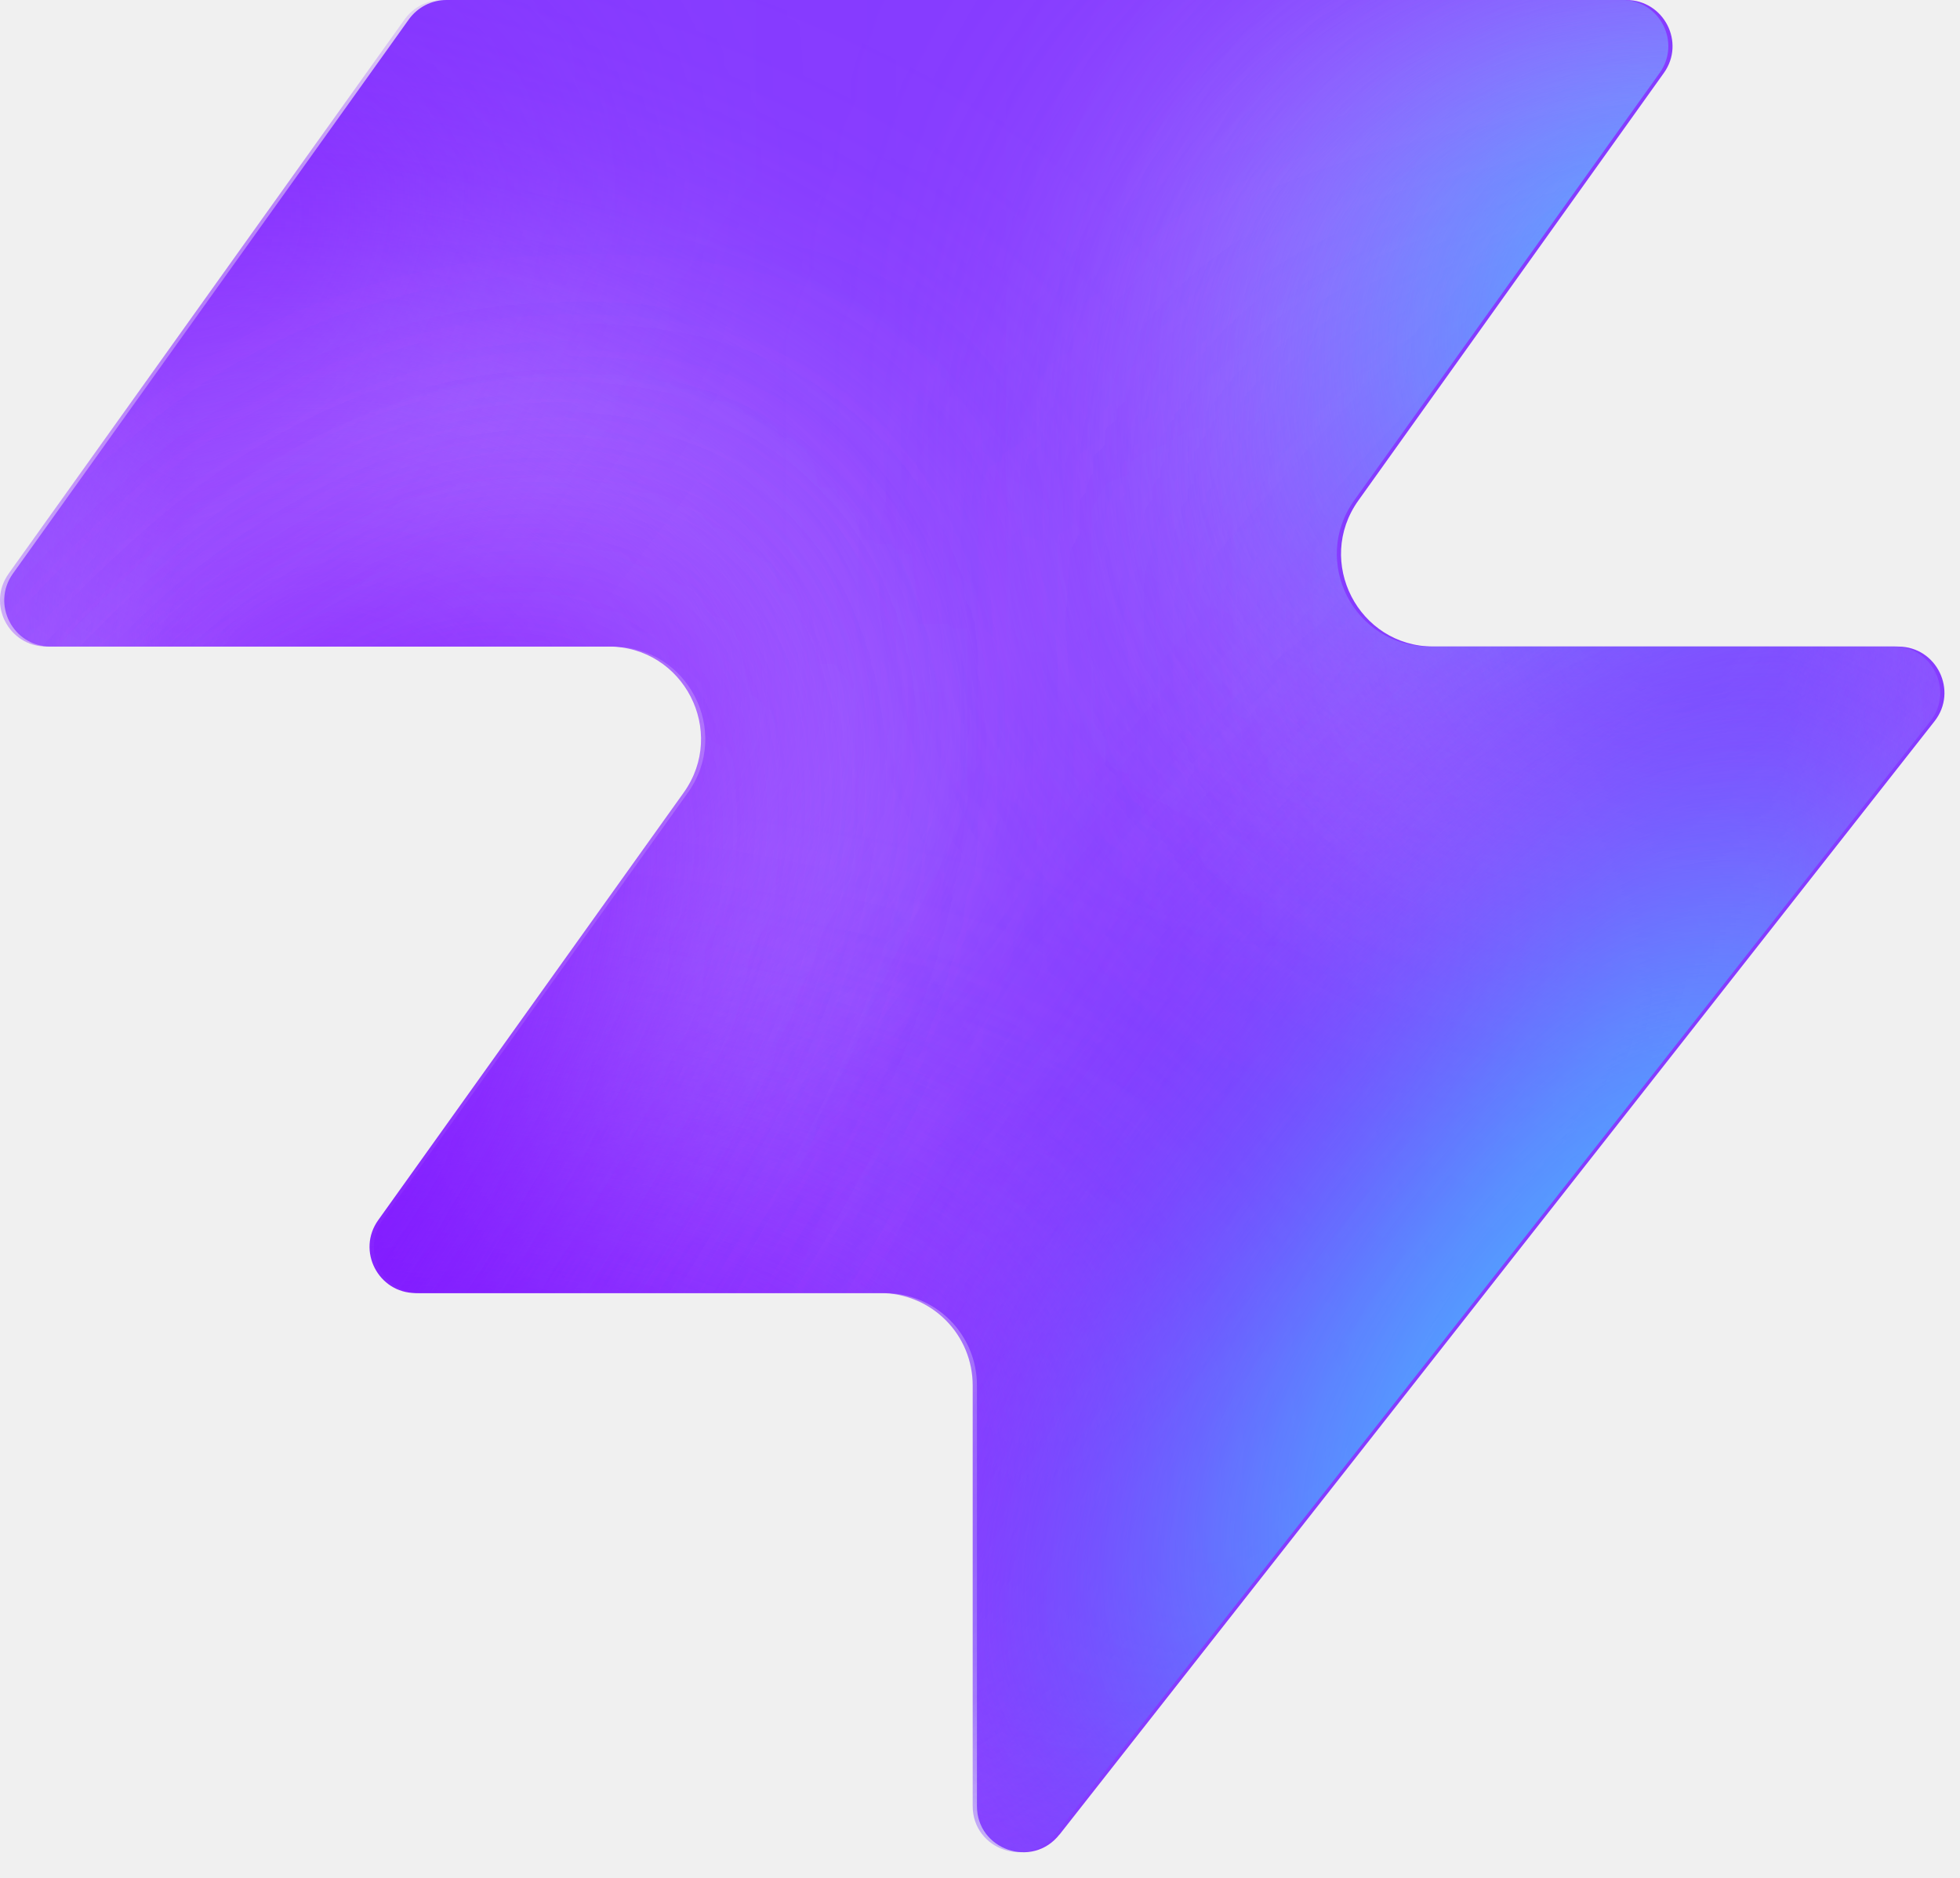
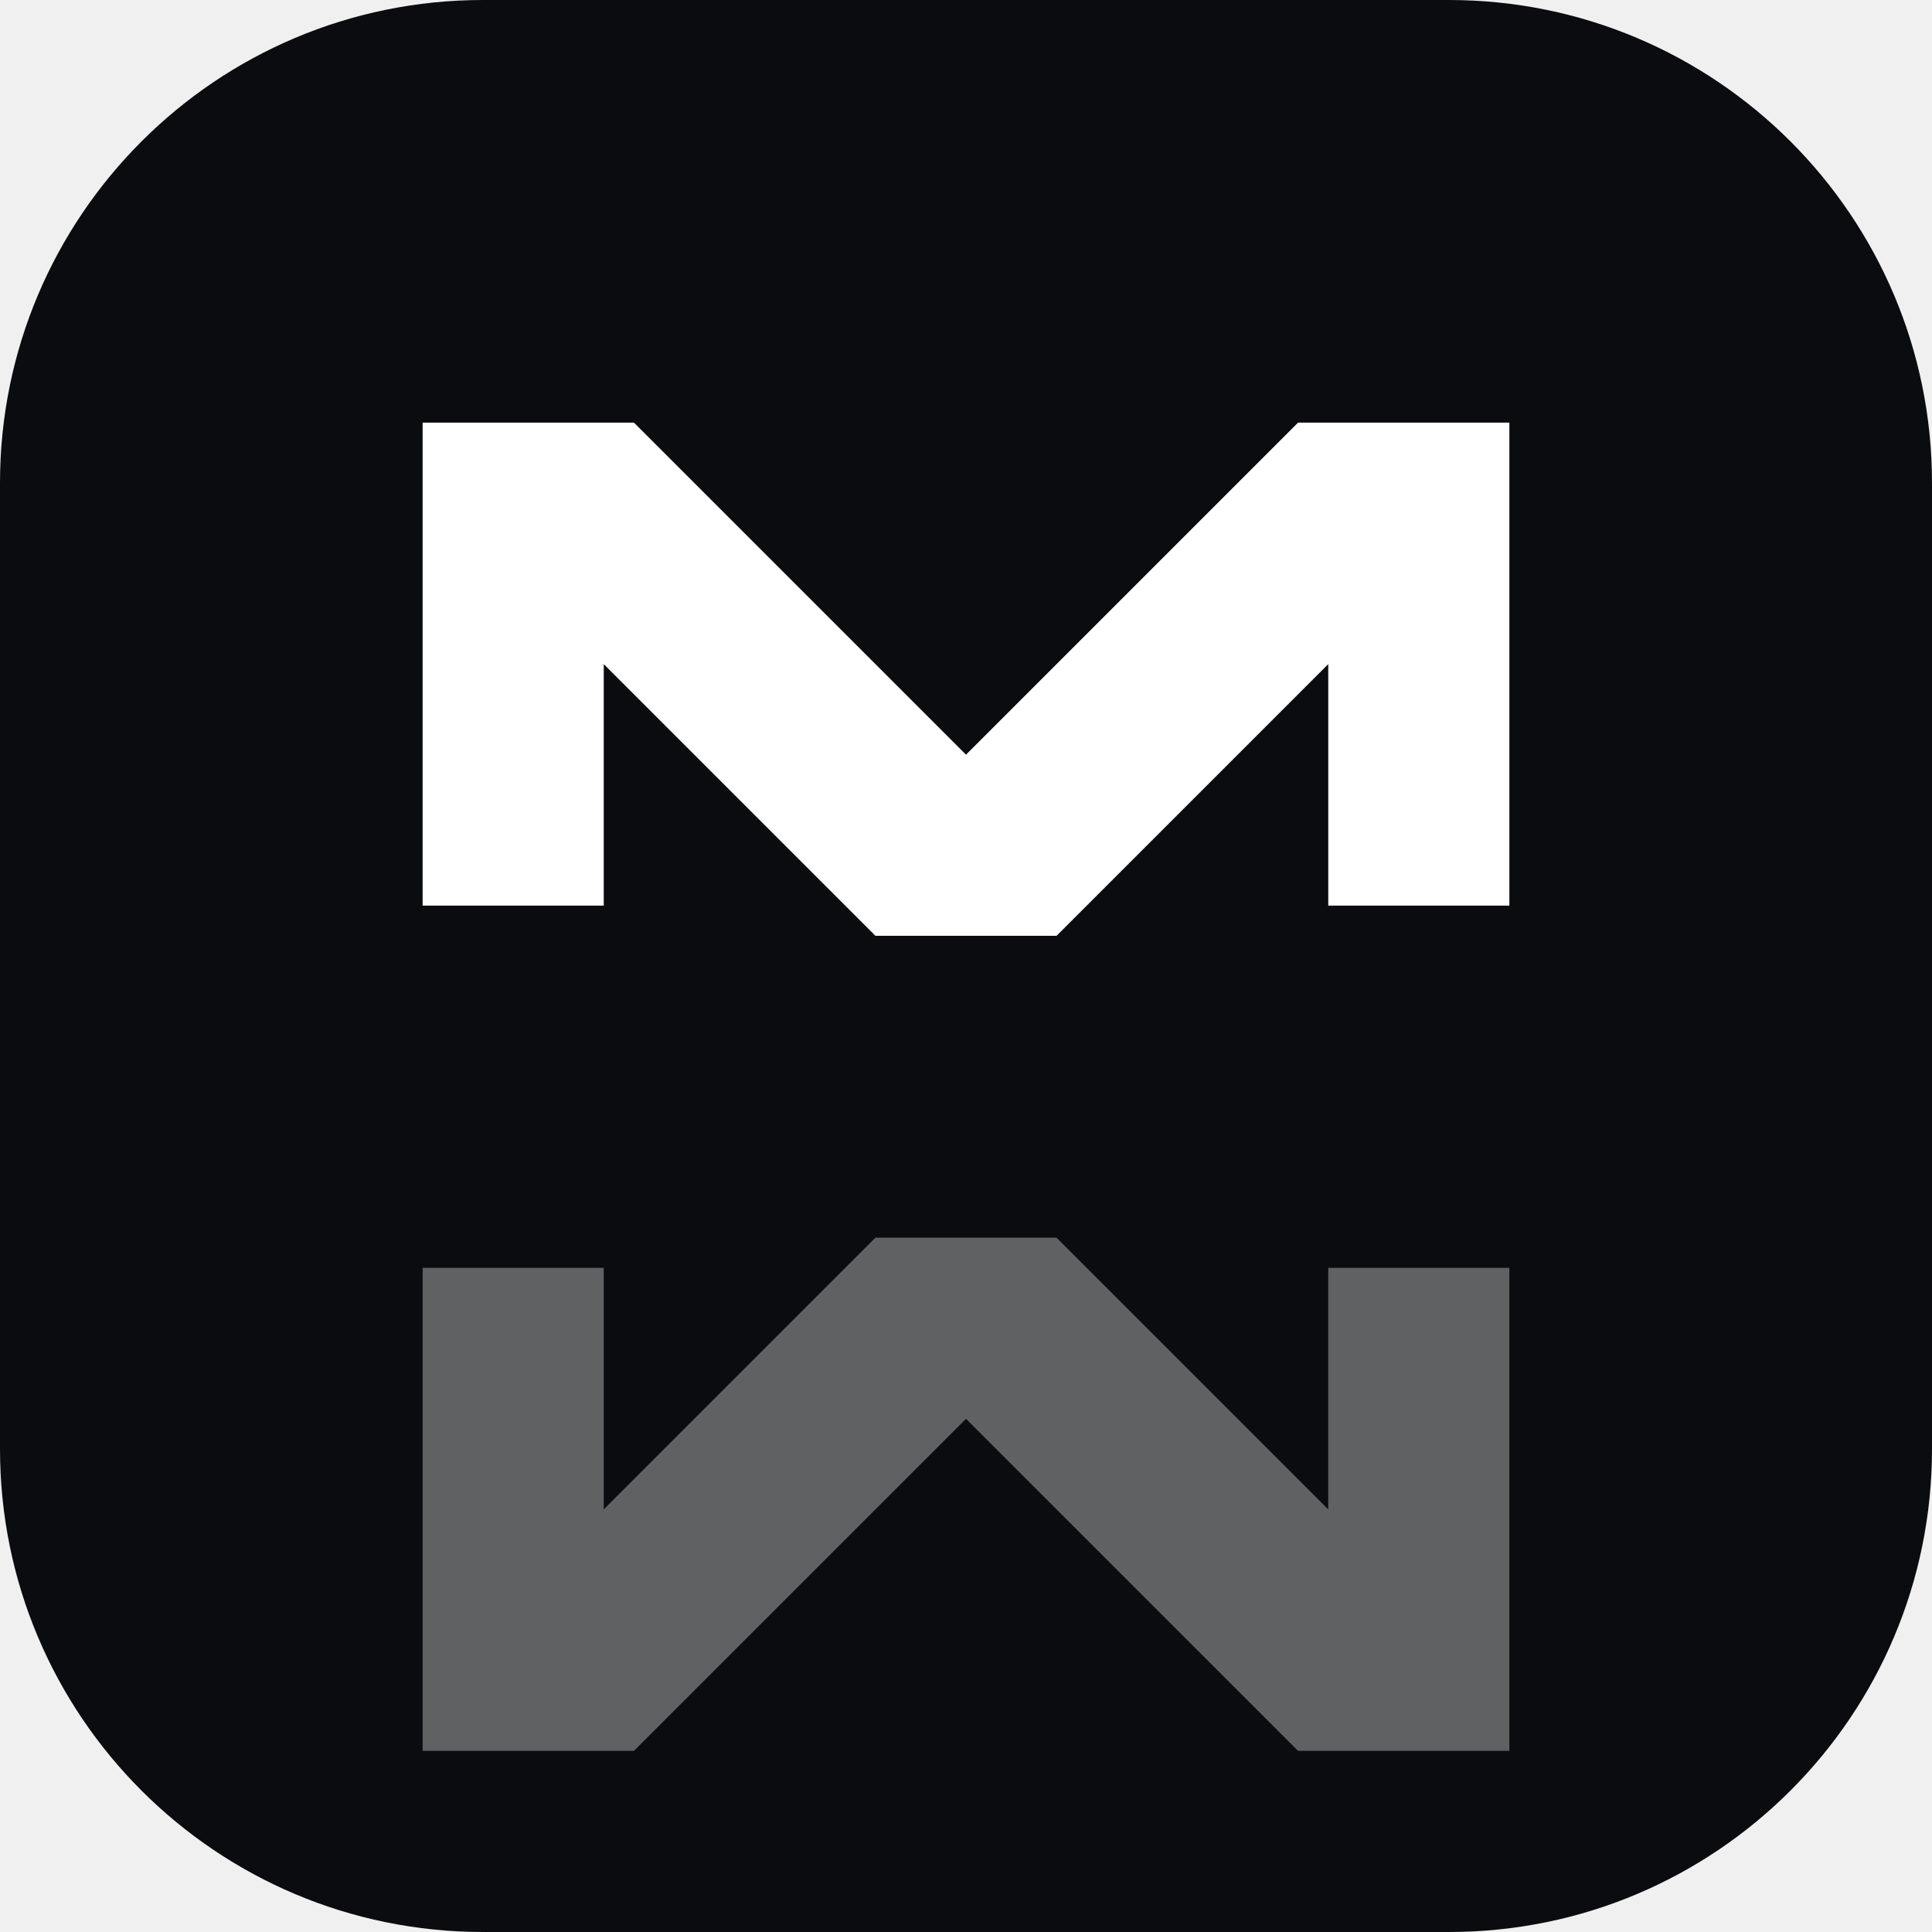
- <svg xmlns="http://www.w3.org/2000/svg" width="48" height="46" fill="none" viewBox="0 0 48 46">
-   <path fill="#863bff" d="M25.946 44.938c-.664.845-2.021.375-2.021-.698V33.937a2.26 2.26 0 0 0-2.262-2.262H10.287c-.92 0-1.456-1.04-.92-1.788l7.48-10.471c1.07-1.497 0-3.578-1.842-3.578H1.237c-.92 0-1.456-1.04-.92-1.788L10.013.474c.214-.297.556-.474.92-.474h28.894c.92 0 1.456 1.04.92 1.788l-7.48 10.471c-1.07 1.498 0 3.579 1.842 3.579h11.377c.943 0 1.473 1.088.89 1.83L25.947 44.94z" style="fill:#863bff;fill:color(display-p3 .525 .23 1);fill-opacity:1" />
-   <mask id="a" width="48" height="46" x="0" y="0" maskUnits="userSpaceOnUse" style="mask-type:alpha">
-     <path fill="#000" d="M25.842 44.938c-.664.844-2.021.375-2.021-.698V33.937a2.26 2.26 0 0 0-2.262-2.262H10.183c-.92 0-1.456-1.04-.92-1.788l7.48-10.471c1.07-1.498 0-3.579-1.842-3.579H1.133c-.92 0-1.456-1.04-.92-1.787L9.91.473c.214-.297.556-.474.92-.474h28.894c.92 0 1.456 1.04.92 1.788l-7.48 10.471c-1.07 1.498 0 3.578 1.842 3.578h11.377c.943 0 1.473 1.088.89 1.832L25.843 44.94z" style="fill:#000;fill-opacity:1" />
-   </mask>
-   <g mask="url(#a)">
-     <g filter="url(#b)">
-       <ellipse cx="5.508" cy="14.704" fill="#ede6ff" rx="5.508" ry="14.704" style="fill:#ede6ff;fill:color(display-p3 .927 .903 1);fill-opacity:1" transform="matrix(.00324 1 1 -.00324 -4.47 31.516)" />
-     </g>
-     <g filter="url(#c)">
-       <ellipse cx="10.399" cy="29.851" fill="#ede6ff" rx="10.399" ry="29.851" style="fill:#ede6ff;fill:color(display-p3 .927 .903 1);fill-opacity:1" transform="matrix(.00324 1 1 -.00324 -39.328 7.883)" />
-     </g>
-     <g filter="url(#d)">
-       <ellipse cx="5.508" cy="30.487" fill="#7e14ff" rx="5.508" ry="30.487" style="fill:#7e14ff;fill:color(display-p3 .492 .077 1);fill-opacity:1" transform="rotate(89.814 -25.913 -14.639)scale(1 -1)" />
-     </g>
-     <g filter="url(#e)">
-       <ellipse cx="5.508" cy="30.599" fill="#7e14ff" rx="5.508" ry="30.599" style="fill:#7e14ff;fill:color(display-p3 .492 .077 1);fill-opacity:1" transform="rotate(89.814 -32.644 -3.334)scale(1 -1)" />
-     </g>
-     <g filter="url(#f)">
-       <ellipse cx="5.508" cy="30.599" fill="#7e14ff" rx="5.508" ry="30.599" style="fill:#7e14ff;fill:color(display-p3 .492 .077 1);fill-opacity:1" transform="matrix(.00324 1 1 -.00324 -34.34 30.47)" />
-     </g>
-     <g filter="url(#g)">
-       <ellipse cx="14.072" cy="22.078" fill="#ede6ff" rx="14.072" ry="22.078" style="fill:#ede6ff;fill:color(display-p3 .927 .903 1);fill-opacity:1" transform="rotate(93.35 24.506 48.493)scale(-1 1)" />
-     </g>
-     <g filter="url(#h)">
-       <ellipse cx="3.47" cy="21.501" fill="#7e14ff" rx="3.47" ry="21.501" style="fill:#7e14ff;fill:color(display-p3 .492 .077 1);fill-opacity:1" transform="rotate(89.009 28.708 47.59)scale(-1 1)" />
-     </g>
-     <g filter="url(#i)">
-       <ellipse cx="3.47" cy="21.501" fill="#7e14ff" rx="3.47" ry="21.501" style="fill:#7e14ff;fill:color(display-p3 .492 .077 1);fill-opacity:1" transform="rotate(89.009 28.708 47.59)scale(-1 1)" />
-     </g>
-     <g filter="url(#j)">
-       <ellipse cx=".387" cy="8.972" fill="#7e14ff" rx="4.407" ry="29.108" style="fill:#7e14ff;fill:color(display-p3 .492 .077 1);fill-opacity:1" transform="rotate(39.51 .387 8.972)" />
-     </g>
-     <g filter="url(#k)">
-       <ellipse cx="47.523" cy="-6.092" fill="#7e14ff" rx="4.407" ry="29.108" style="fill:#7e14ff;fill:color(display-p3 .492 .077 1);fill-opacity:1" transform="rotate(37.892 47.523 -6.092)" />
-     </g>
-     <g filter="url(#l)">
-       <ellipse cx="41.412" cy="6.333" fill="#47bfff" rx="5.971" ry="9.665" style="fill:#47bfff;fill:color(display-p3 .28 .748 1);fill-opacity:1" transform="rotate(37.892 41.412 6.333)" />
-     </g>
-     <g filter="url(#m)">
-       <ellipse cx="-1.879" cy="38.332" fill="#7e14ff" rx="4.407" ry="29.108" style="fill:#7e14ff;fill:color(display-p3 .492 .077 1);fill-opacity:1" transform="rotate(37.892 -1.88 38.332)" />
-     </g>
-     <g filter="url(#n)">
-       <ellipse cx="-1.879" cy="38.332" fill="#7e14ff" rx="4.407" ry="29.108" style="fill:#7e14ff;fill:color(display-p3 .492 .077 1);fill-opacity:1" transform="rotate(37.892 -1.88 38.332)" />
-     </g>
-     <g filter="url(#o)">
-       <ellipse cx="35.651" cy="29.907" fill="#7e14ff" rx="4.407" ry="29.108" style="fill:#7e14ff;fill:color(display-p3 .492 .077 1);fill-opacity:1" transform="rotate(37.892 35.651 29.907)" />
-     </g>
-     <g filter="url(#p)">
-       <ellipse cx="38.418" cy="32.4" fill="#47bfff" rx="5.971" ry="15.297" style="fill:#47bfff;fill:color(display-p3 .28 .748 1);fill-opacity:1" transform="rotate(37.892 38.418 32.4)" />
-     </g>
-   </g>
-   <defs>
-     <filter id="b" width="60.045" height="41.654" x="-19.77" y="16.149" color-interpolation-filters="sRGB" filterUnits="userSpaceOnUse">
-       <feFlood flood-opacity="0" result="BackgroundImageFix" />
-       <feBlend in="SourceGraphic" in2="BackgroundImageFix" result="shape" />
-       <feGaussianBlur result="effect1_foregroundBlur_2002_17158" stdDeviation="7.659" />
-     </filter>
-     <filter id="c" width="90.34" height="51.437" x="-54.613" y="-7.533" color-interpolation-filters="sRGB" filterUnits="userSpaceOnUse">
-       <feFlood flood-opacity="0" result="BackgroundImageFix" />
-       <feBlend in="SourceGraphic" in2="BackgroundImageFix" result="shape" />
-       <feGaussianBlur result="effect1_foregroundBlur_2002_17158" stdDeviation="7.659" />
-     </filter>
-     <filter id="d" width="79.355" height="29.4" x="-49.64" y="2.03" color-interpolation-filters="sRGB" filterUnits="userSpaceOnUse">
-       <feFlood flood-opacity="0" result="BackgroundImageFix" />
-       <feBlend in="SourceGraphic" in2="BackgroundImageFix" result="shape" />
-       <feGaussianBlur result="effect1_foregroundBlur_2002_17158" stdDeviation="4.596" />
-     </filter>
-     <filter id="e" width="79.579" height="29.4" x="-45.045" y="20.029" color-interpolation-filters="sRGB" filterUnits="userSpaceOnUse">
-       <feFlood flood-opacity="0" result="BackgroundImageFix" />
-       <feBlend in="SourceGraphic" in2="BackgroundImageFix" result="shape" />
-       <feGaussianBlur result="effect1_foregroundBlur_2002_17158" stdDeviation="4.596" />
-     </filter>
-     <filter id="f" width="79.579" height="29.4" x="-43.513" y="21.178" color-interpolation-filters="sRGB" filterUnits="userSpaceOnUse">
-       <feFlood flood-opacity="0" result="BackgroundImageFix" />
-       <feBlend in="SourceGraphic" in2="BackgroundImageFix" result="shape" />
-       <feGaussianBlur result="effect1_foregroundBlur_2002_17158" stdDeviation="4.596" />
-     </filter>
-     <filter id="g" width="74.749" height="58.852" x="15.756" y="-17.901" color-interpolation-filters="sRGB" filterUnits="userSpaceOnUse">
-       <feFlood flood-opacity="0" result="BackgroundImageFix" />
-       <feBlend in="SourceGraphic" in2="BackgroundImageFix" result="shape" />
-       <feGaussianBlur result="effect1_foregroundBlur_2002_17158" stdDeviation="7.659" />
-     </filter>
-     <filter id="h" width="61.377" height="25.362" x="23.548" y="2.284" color-interpolation-filters="sRGB" filterUnits="userSpaceOnUse">
-       <feFlood flood-opacity="0" result="BackgroundImageFix" />
-       <feBlend in="SourceGraphic" in2="BackgroundImageFix" result="shape" />
-       <feGaussianBlur result="effect1_foregroundBlur_2002_17158" stdDeviation="4.596" />
-     </filter>
-     <filter id="i" width="61.377" height="25.362" x="23.548" y="2.284" color-interpolation-filters="sRGB" filterUnits="userSpaceOnUse">
-       <feFlood flood-opacity="0" result="BackgroundImageFix" />
-       <feBlend in="SourceGraphic" in2="BackgroundImageFix" result="shape" />
-       <feGaussianBlur result="effect1_foregroundBlur_2002_17158" stdDeviation="4.596" />
-     </filter>
-     <filter id="j" width="56.045" height="63.649" x="-27.636" y="-22.853" color-interpolation-filters="sRGB" filterUnits="userSpaceOnUse">
-       <feFlood flood-opacity="0" result="BackgroundImageFix" />
-       <feBlend in="SourceGraphic" in2="BackgroundImageFix" result="shape" />
-       <feGaussianBlur result="effect1_foregroundBlur_2002_17158" stdDeviation="4.596" />
-     </filter>
-     <filter id="k" width="54.814" height="64.646" x="20.116" y="-38.415" color-interpolation-filters="sRGB" filterUnits="userSpaceOnUse">
-       <feFlood flood-opacity="0" result="BackgroundImageFix" />
-       <feBlend in="SourceGraphic" in2="BackgroundImageFix" result="shape" />
-       <feGaussianBlur result="effect1_foregroundBlur_2002_17158" stdDeviation="4.596" />
-     </filter>
-     <filter id="l" width="33.541" height="35.313" x="24.641" y="-11.323" color-interpolation-filters="sRGB" filterUnits="userSpaceOnUse">
-       <feFlood flood-opacity="0" result="BackgroundImageFix" />
-       <feBlend in="SourceGraphic" in2="BackgroundImageFix" result="shape" />
-       <feGaussianBlur result="effect1_foregroundBlur_2002_17158" stdDeviation="4.596" />
-     </filter>
-     <filter id="m" width="54.814" height="64.646" x="-29.286" y="6.009" color-interpolation-filters="sRGB" filterUnits="userSpaceOnUse">
-       <feFlood flood-opacity="0" result="BackgroundImageFix" />
-       <feBlend in="SourceGraphic" in2="BackgroundImageFix" result="shape" />
-       <feGaussianBlur result="effect1_foregroundBlur_2002_17158" stdDeviation="4.596" />
-     </filter>
-     <filter id="n" width="54.814" height="64.646" x="-29.286" y="6.009" color-interpolation-filters="sRGB" filterUnits="userSpaceOnUse">
-       <feFlood flood-opacity="0" result="BackgroundImageFix" />
-       <feBlend in="SourceGraphic" in2="BackgroundImageFix" result="shape" />
-       <feGaussianBlur result="effect1_foregroundBlur_2002_17158" stdDeviation="4.596" />
-     </filter>
-     <filter id="o" width="54.814" height="64.646" x="8.244" y="-2.416" color-interpolation-filters="sRGB" filterUnits="userSpaceOnUse">
-       <feFlood flood-opacity="0" result="BackgroundImageFix" />
-       <feBlend in="SourceGraphic" in2="BackgroundImageFix" result="shape" />
-       <feGaussianBlur result="effect1_foregroundBlur_2002_17158" stdDeviation="4.596" />
-     </filter>
-     <filter id="p" width="39.409" height="43.623" x="18.713" y="10.588" color-interpolation-filters="sRGB" filterUnits="userSpaceOnUse">
-       <feFlood flood-opacity="0" result="BackgroundImageFix" />
-       <feBlend in="SourceGraphic" in2="BackgroundImageFix" result="shape" />
-       <feGaussianBlur result="effect1_foregroundBlur_2002_17158" stdDeviation="4.596" />
-     </filter>
-   </defs>
+ <svg xmlns="http://www.w3.org/2000/svg" width="64" height="64" viewBox="0 0 64 64">
+   <rect width="64" height="64" rx="16" fill="#0b0c10" />
+   <path d="M14 30 L14 14 L21 14 L32 25 L43 14 L50 14 L50 30 L44 30 L44 22 L35 31 L29 31 L20 22 L20 30 Z" fill="#ffffff" />
+   <path d="M14 30 L14 14 L21 14 L32 25 L43 14 L50 14 L50 30 L44 30 L44 22 L35 31 L29 31 L20 22 L20 30 Z" fill="#ffffff" opacity="0.35" transform="translate(0 72) scale(1 -1)" />
</svg>
